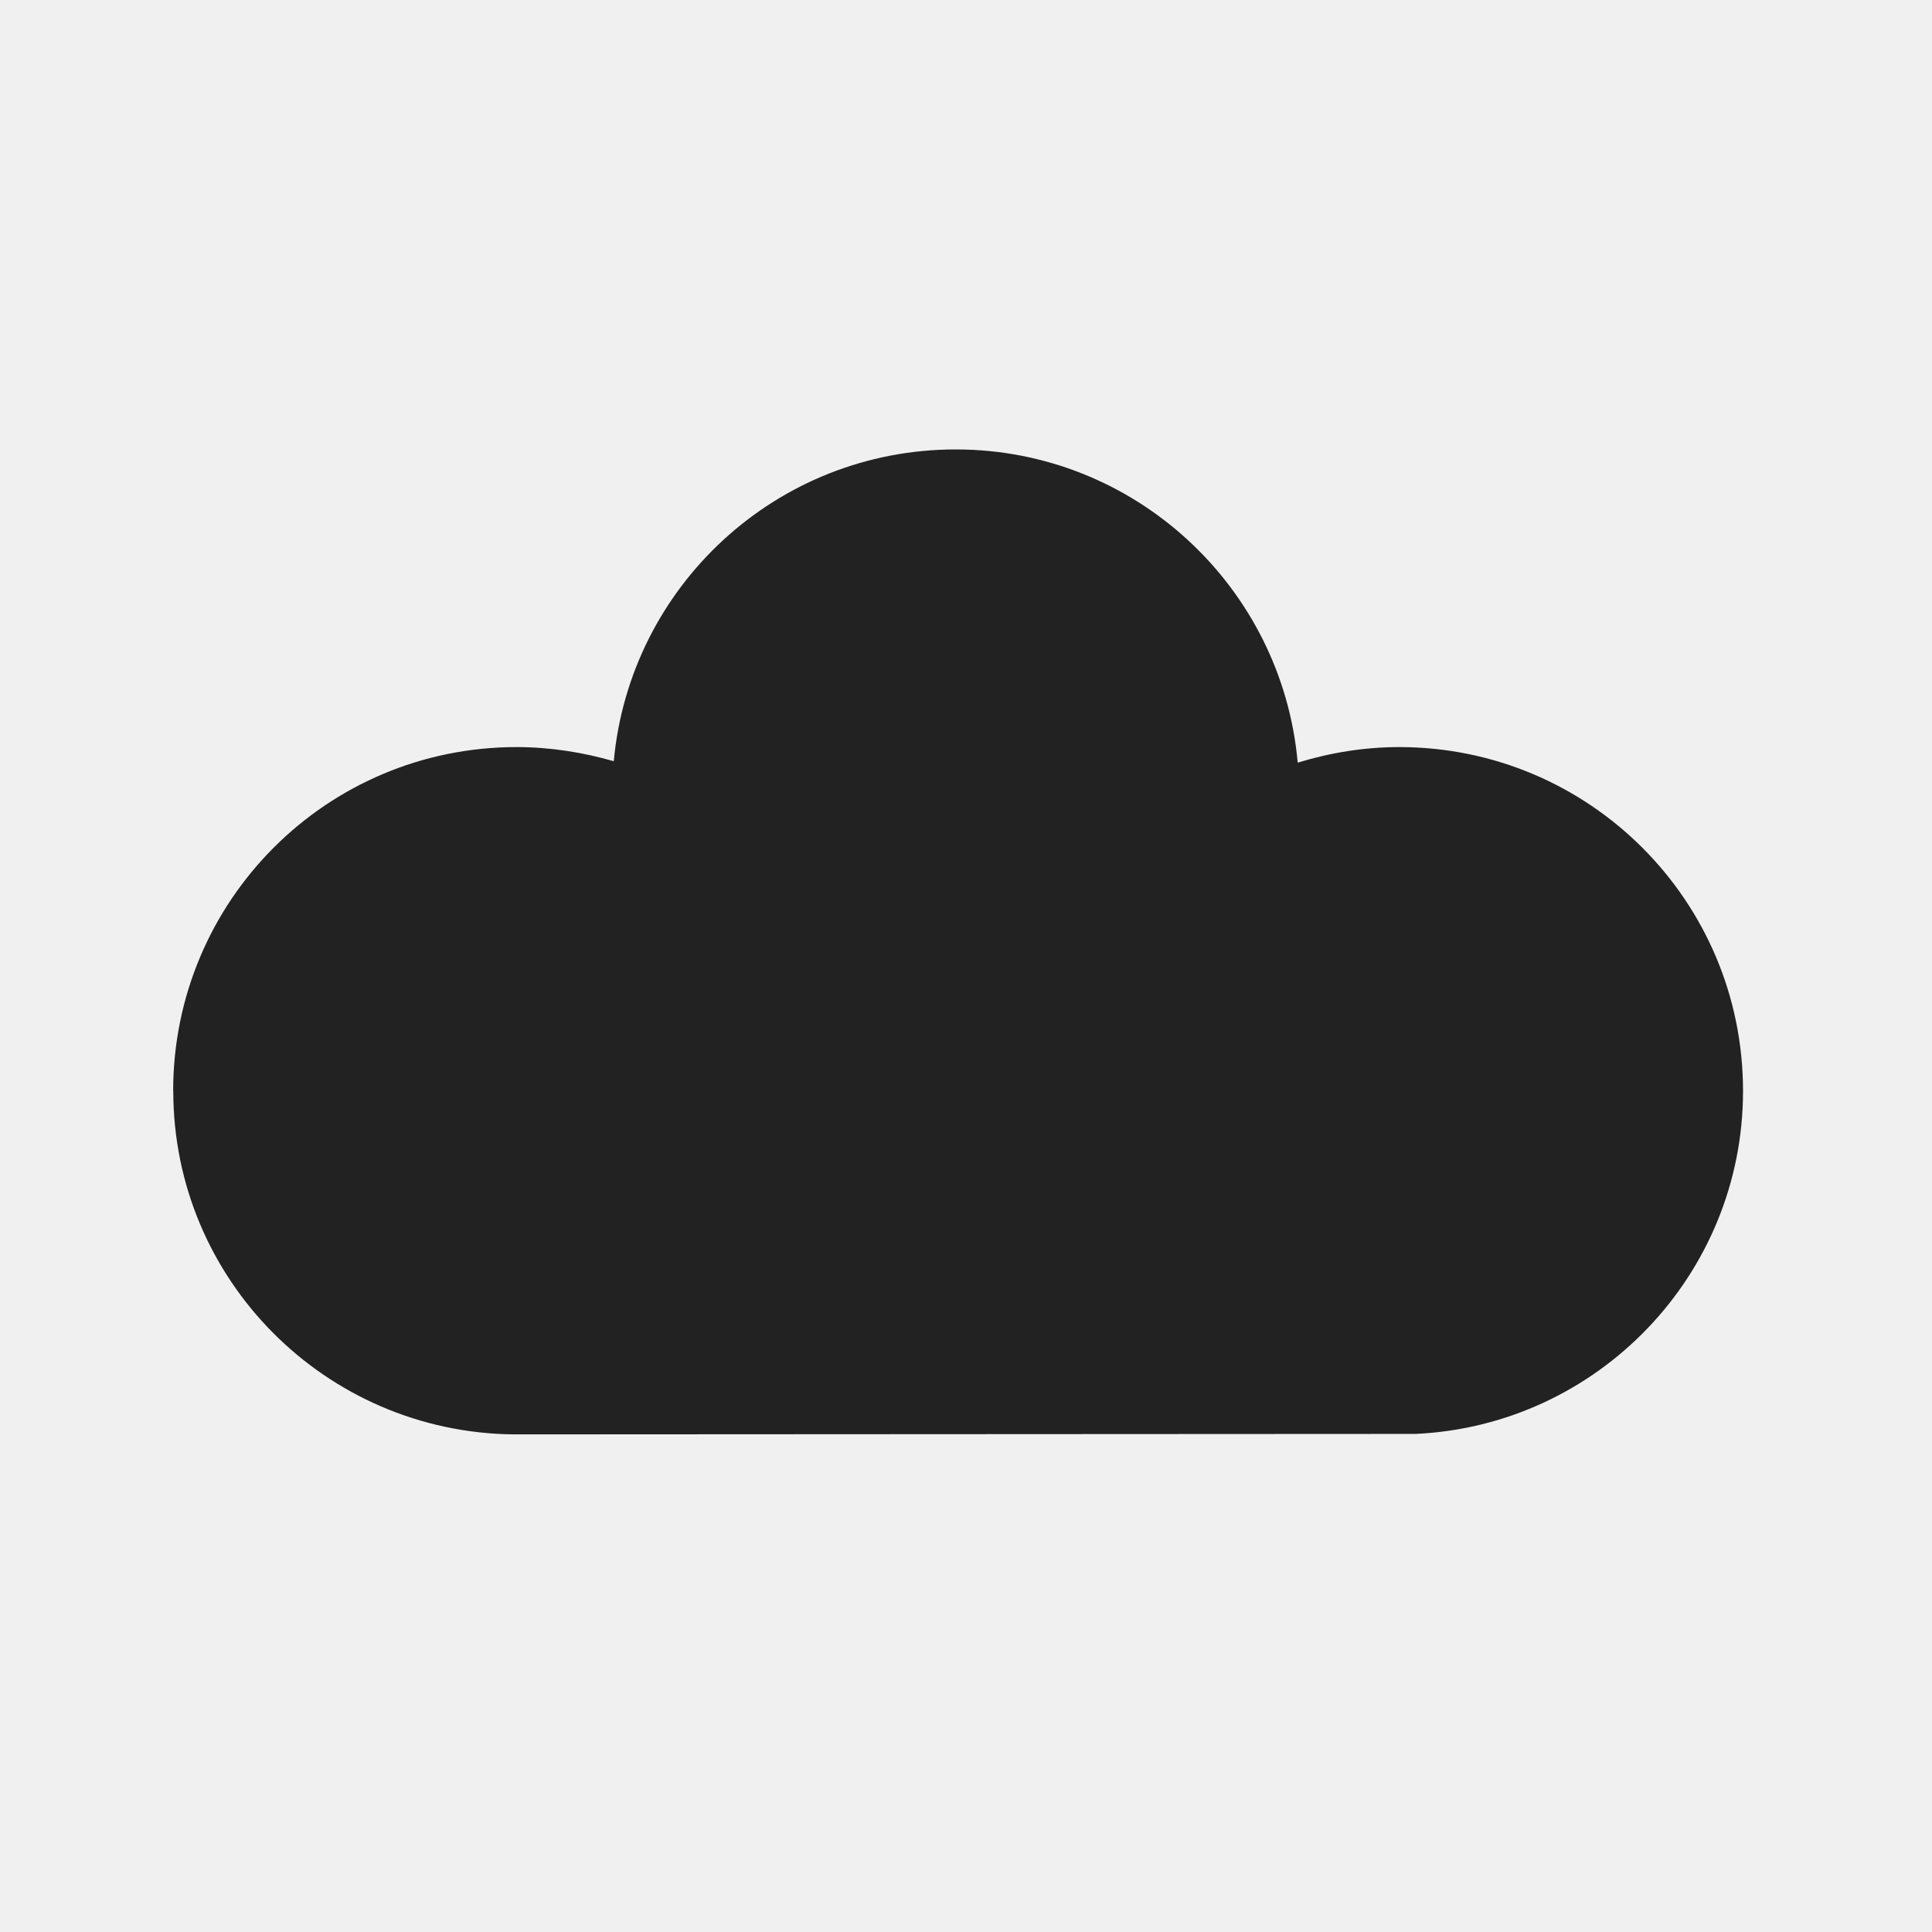
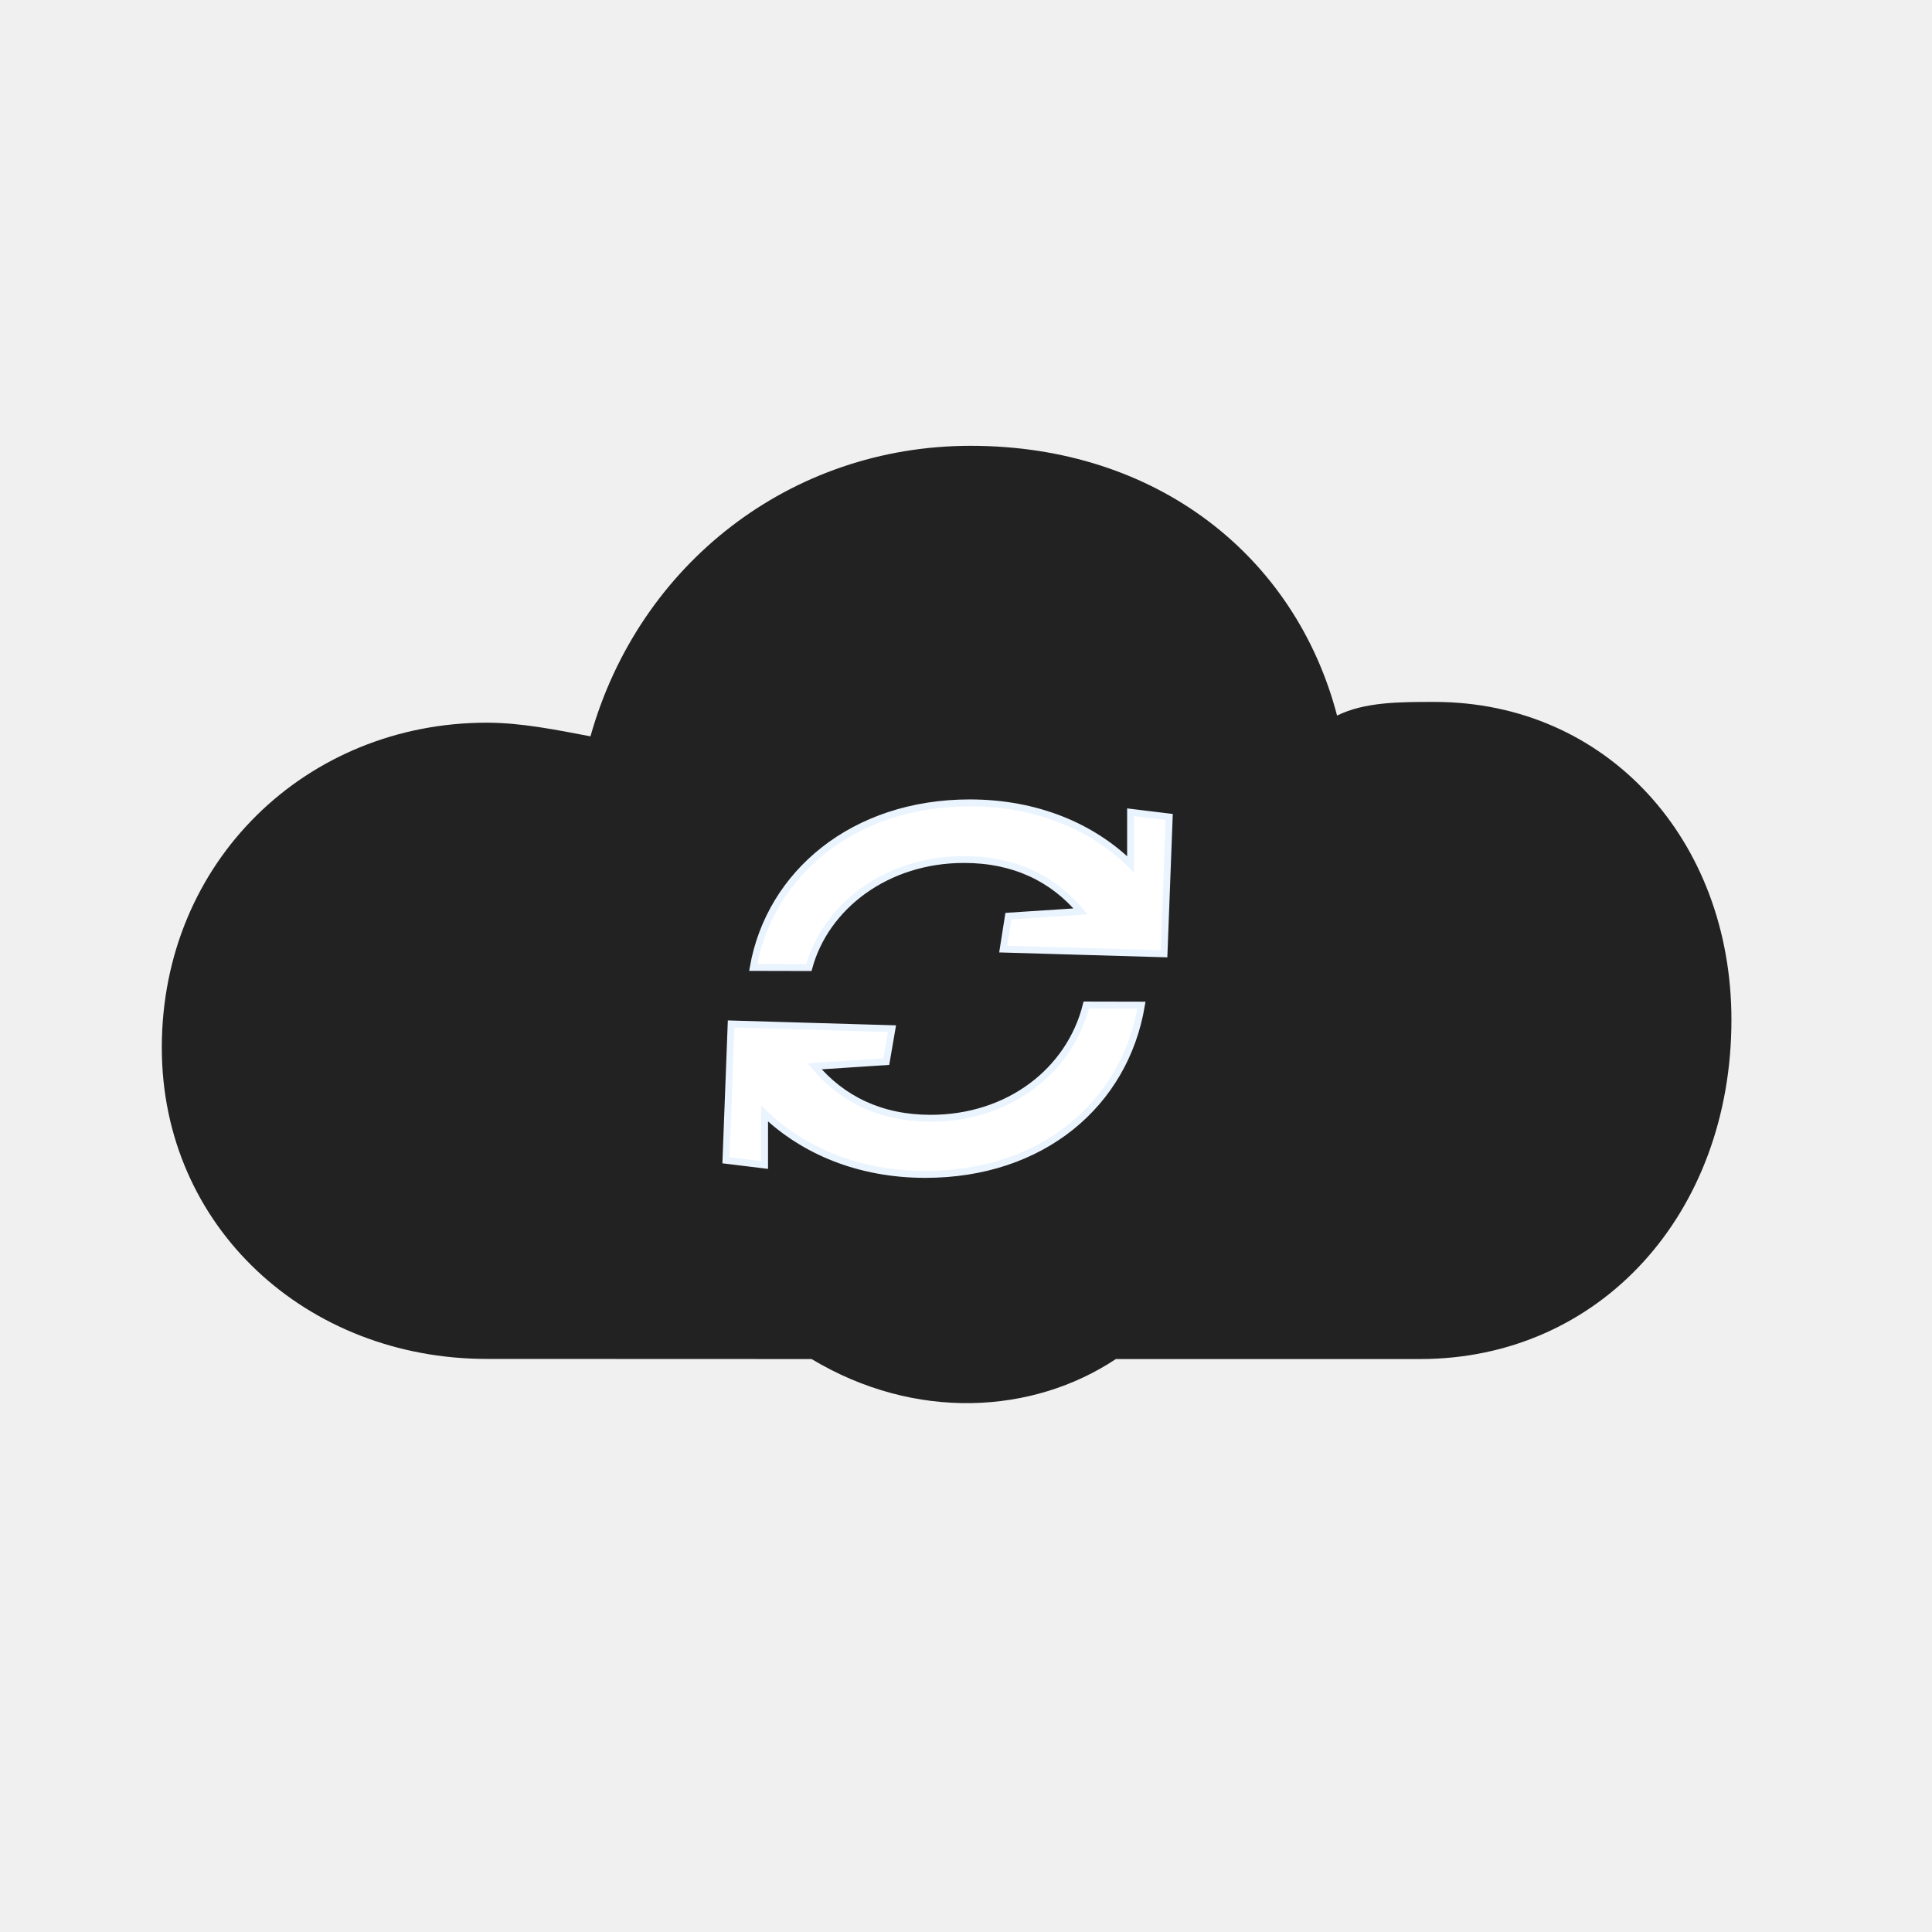
<svg xmlns="http://www.w3.org/2000/svg" height="16px" viewBox="0 0 16 16" width="16px">
-   <path d="m 1.434 9.035 c 0 -1.574 1.27 -2.848 2.844 -2.848 c 0.277 0 0.547 0.043 0.805 0.117 c 0.133 -1.449 1.348 -2.582 2.832 -2.582 c 1.484 0 2.703 1.141 2.832 2.594 c 0.266 -0.082 0.551 -0.129 0.84 -0.129 c 1.574 0 2.848 1.273 2.848 2.848 c 0 1.523 -1.203 2.77 -2.711 2.84 l -7.469 0.004 c -1.559 -0.016 -2.82 -1.281 -2.82 -2.844 z m 0 0" fill="#222222" />
+   <path d="m 4.031 11.254 c -1.488 0 -2.691 -1.09 -2.691 -2.578 c 0 -1.547 1.203 -2.691 2.691 -2.691 c 0.285 0 0.574 0.059 0.859 0.113 c 0.402 -1.43 1.66 -2.406 3.148 -2.406 c 1.547 0 2.691 0.918 3.035 2.234 c 0.23 -0.113 0.516 -0.113 0.805 -0.113 c 1.43 0 2.461 1.145 2.461 2.633 c 0 1.605 -1.09 2.809 -2.578 2.809 h -2.52 c -0.688 0.457 -1.66 0.516 -2.52 0 z m 0 0" fill="#222222" />
+   <g fill="#ffffff" stroke="#eaf4ff" stroke-width="0.057">
+     <path d="m 6.238 8.012 c 0.137 -0.777 0.828 -1.363 1.793 -1.363 c 0.551 0 1.012 0.195 1.332 0.508 v -0.43 l 0.32 0.039 l -0.043 1.133 l -1.332 -0.039 l 0.043 -0.273 l 0.598 -0.039 c -0.23 -0.273 -0.551 -0.43 -0.965 -0.43 c -0.645 0 -1.148 0.391 -1.285 0.895 z m 0 0" />
+     <path d="m 9.453 8.324 c -0.137 0.82 -0.824 1.402 -1.789 1.402 c -0.551 0 -1.008 -0.195 -1.332 -0.504 v 0.426 l -0.32 -0.039 l 0.043 -1.129 l 1.332 0.039 l -0.047 0.273 l -0.594 0.039 c 0.23 0.273 0.551 0.43 0.961 0.43 c 0.645 0 1.152 -0.391 1.289 -0.938 z m 0 0" />
+   </g>
</svg>
